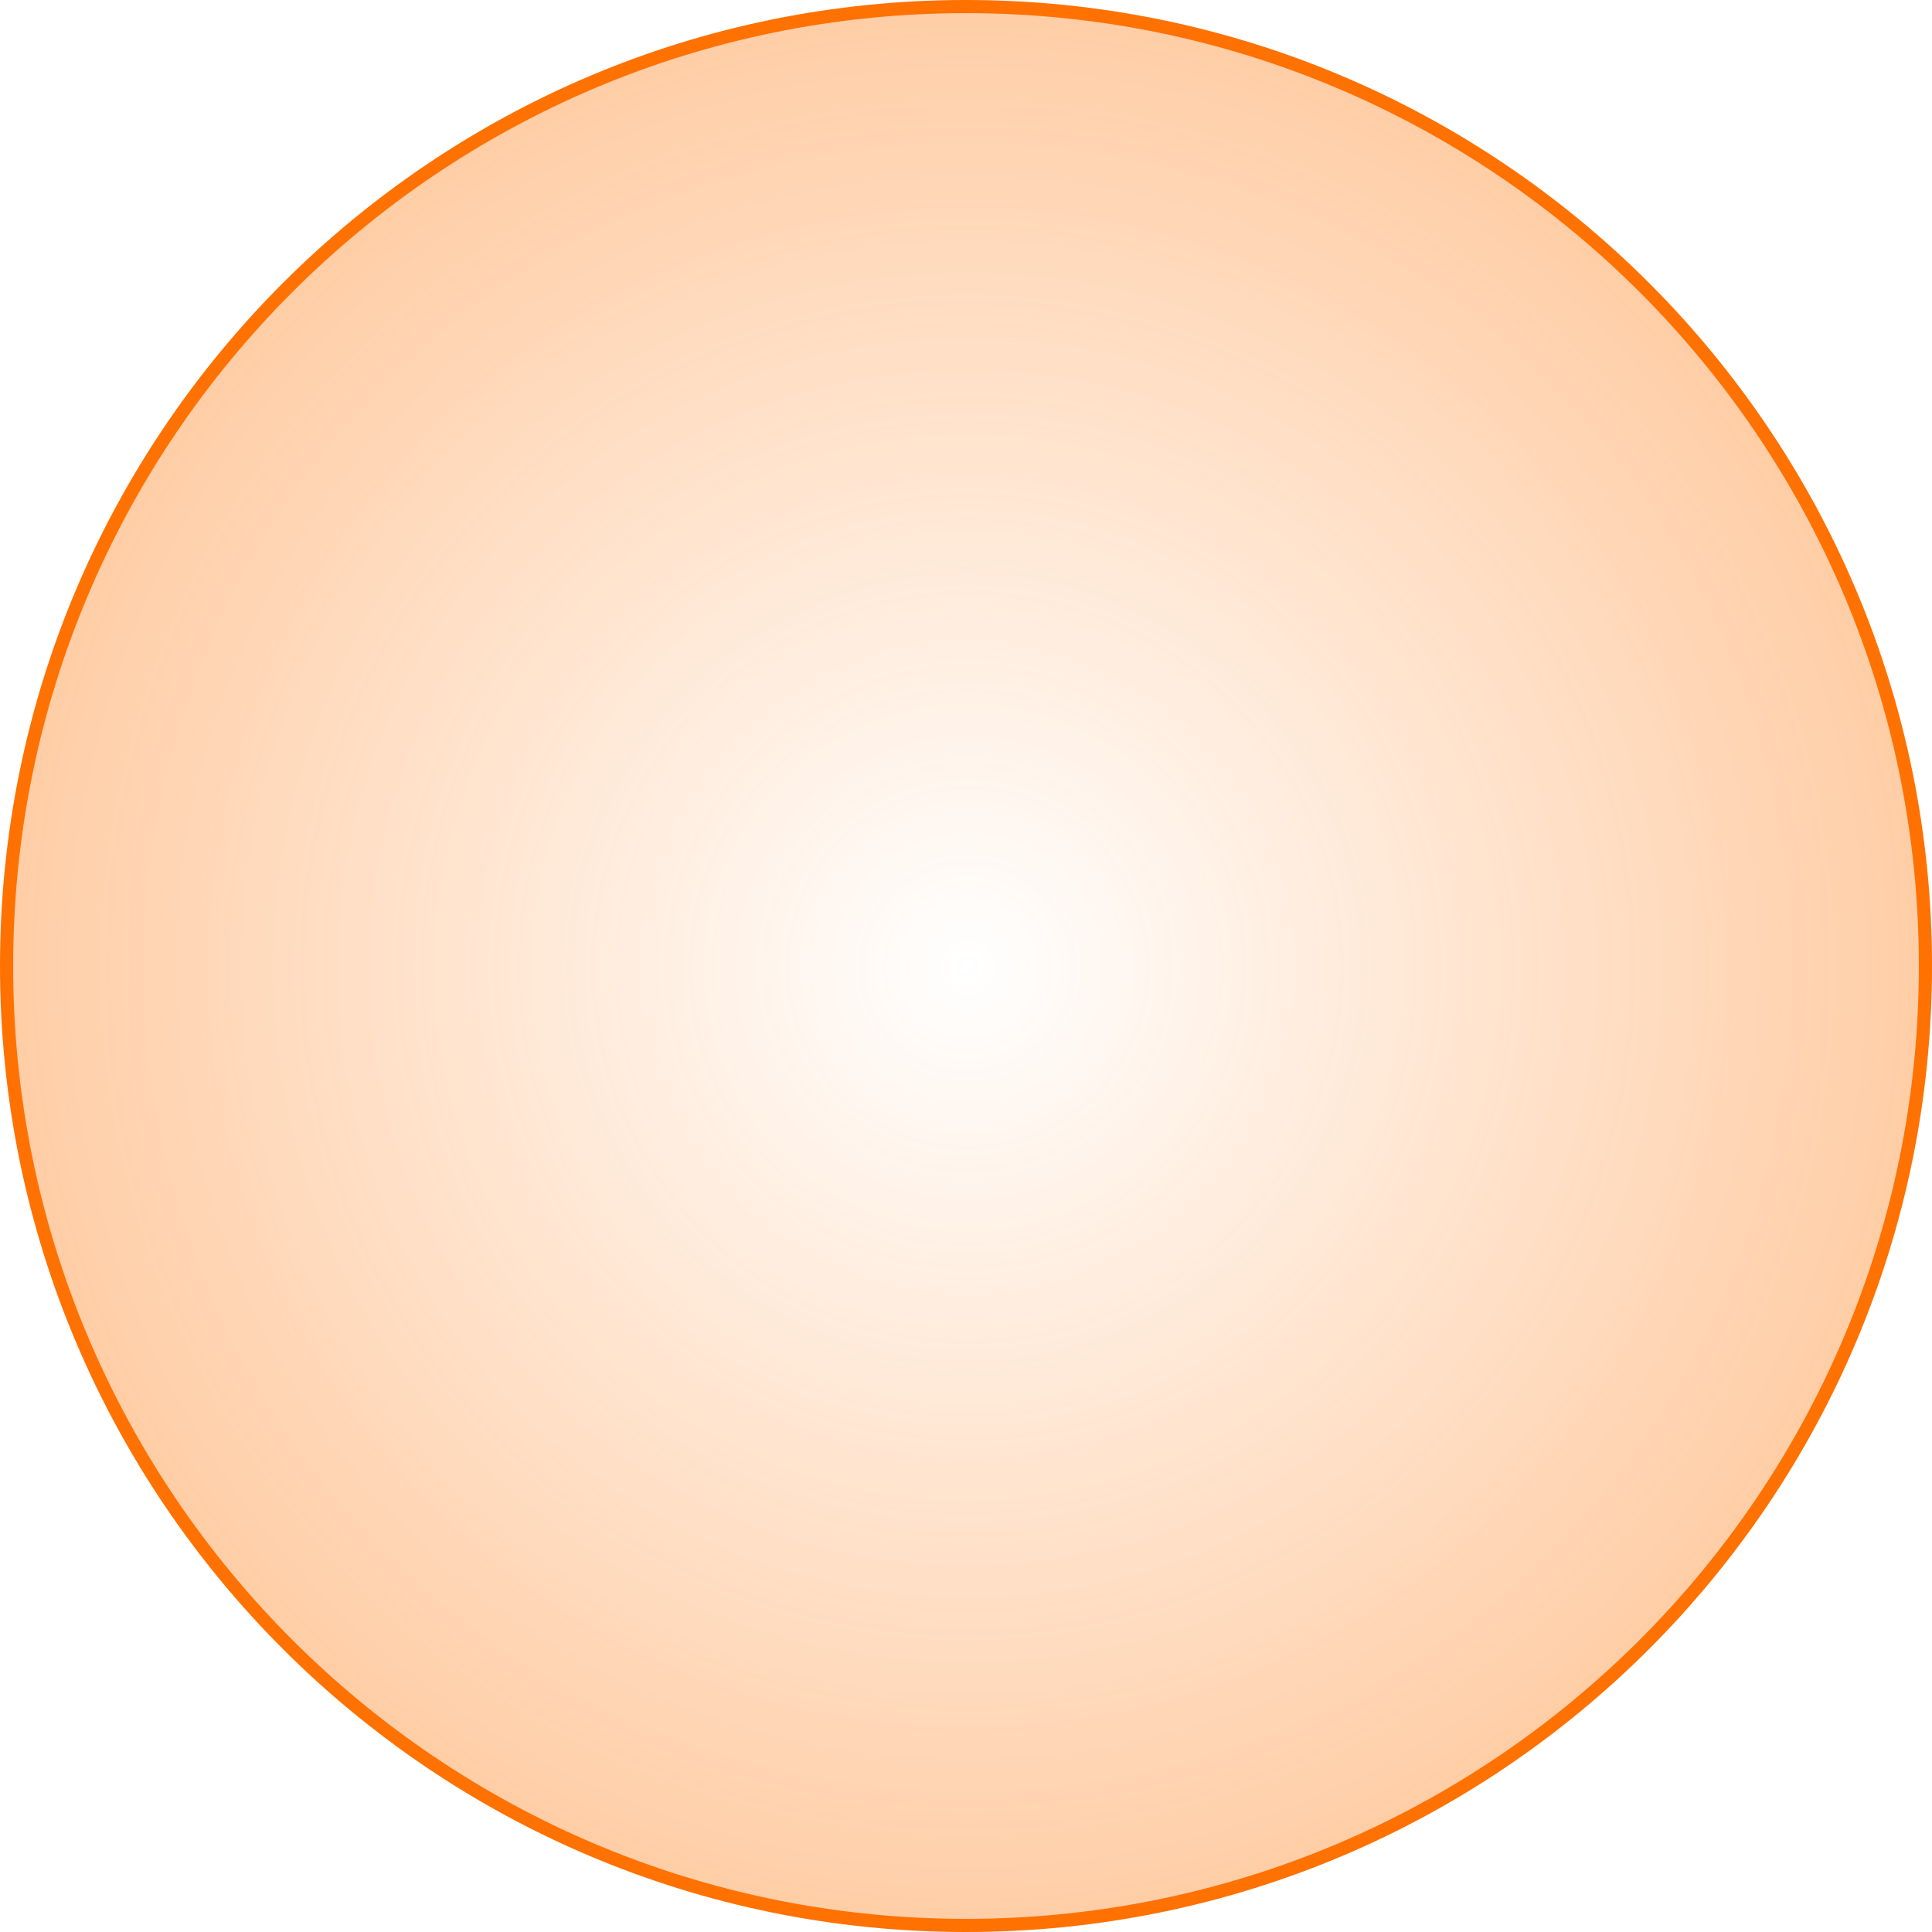
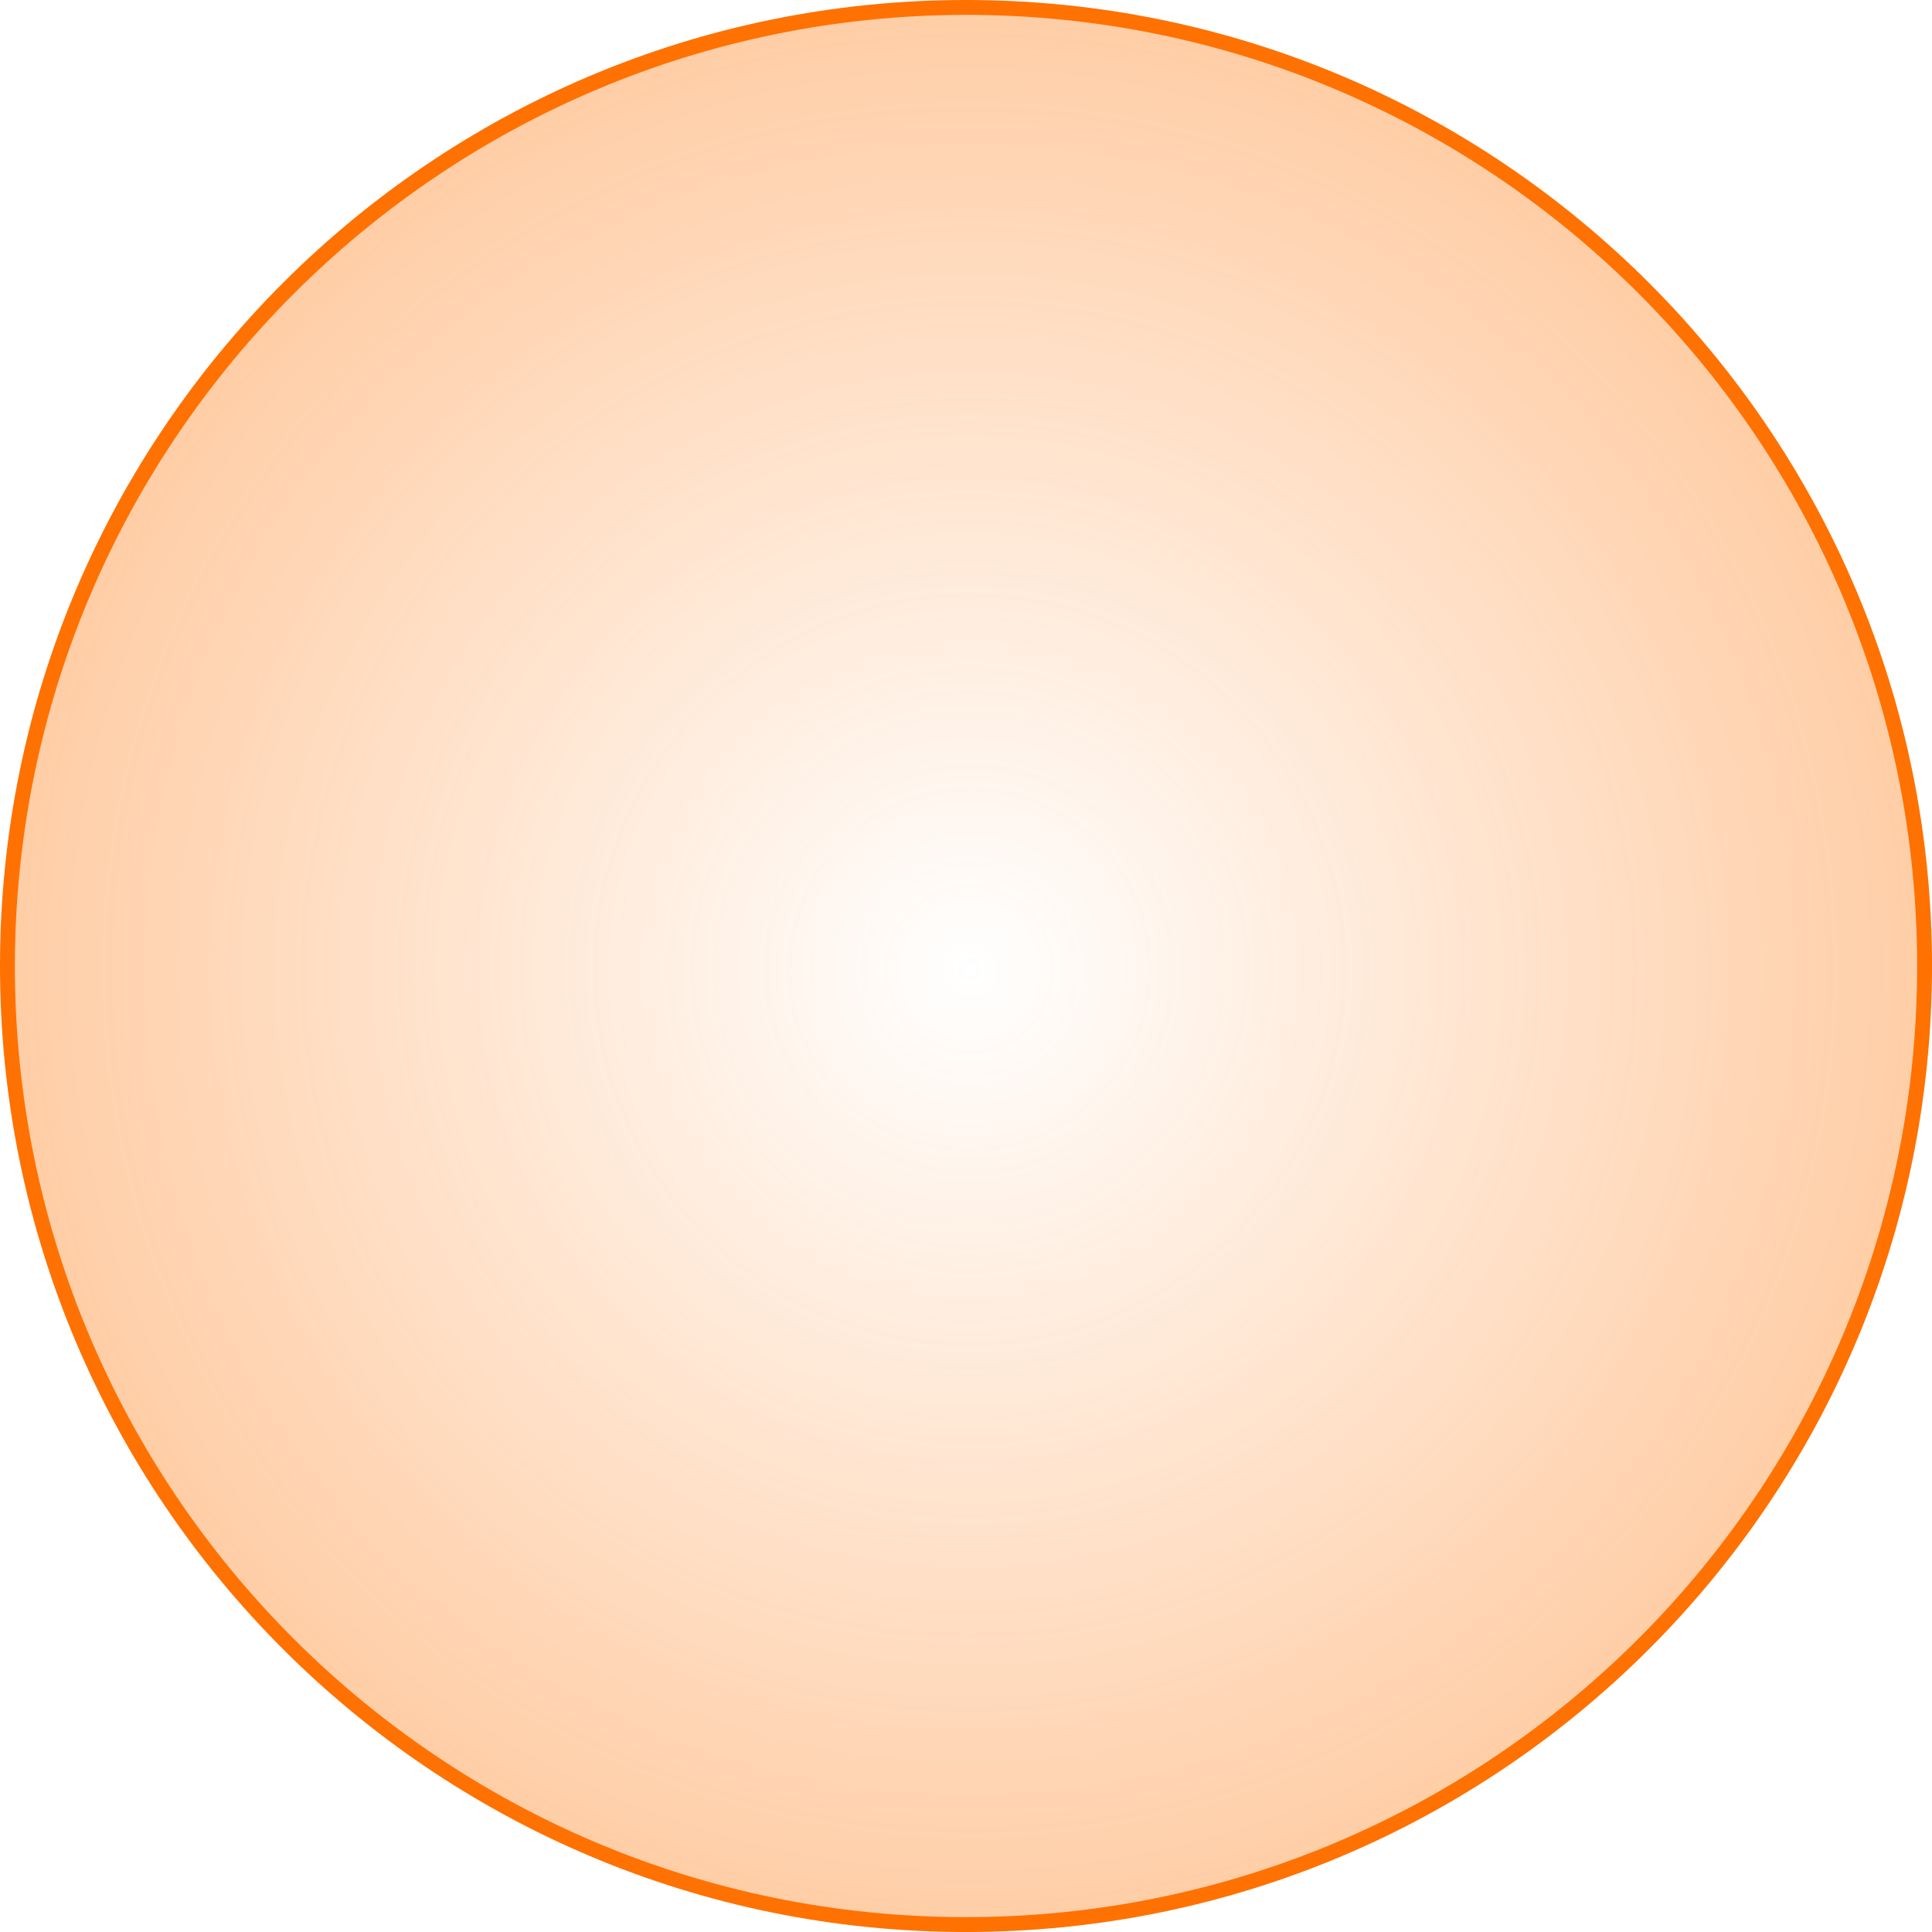
- <svg xmlns="http://www.w3.org/2000/svg" viewBox="0 0 147 147">
+ <svg xmlns="http://www.w3.org/2000/svg" viewBox="0 0 130 130">
  <defs>
-     <radialGradient id="a27a0388-4be1-4820-86c3-f1d9e9d1dd59" cx="73.5" cy="73.5" r="72.39" gradientTransform="translate(-0.62 -0.62) scale(1.01)" gradientUnits="userSpaceOnUse">
+     <radialGradient id="b9deaf09-65fb-4a3d-98b0-50f909ac0774" cx="64.5" cy="63.53" r="63.47" gradientTransform="translate(-0.55 0.44) scale(1.02 1.02)" gradientUnits="userSpaceOnUse">
      <stop offset="0" stop-color="#ff7100" stop-opacity="0" />
      <stop offset="1" stop-color="#ff7100" stop-opacity="0.35" />
    </radialGradient>
  </defs>
-   <g id="a8a63e4c-e62a-4c99-a59e-0ffbb226a6e1" data-name="Layer 2">
-     <g id="bf056064-8585-4b94-8da7-e466420e18a0" data-name="buttons">
-       <circle id="edb66559-54da-4971-a5be-46df83bf42b8" data-name="circular button" cx="73.5" cy="73.5" r="73" style="stroke:#ff7100;stroke-miterlimit:10;fill:url(#a27a0388-4be1-4820-86c3-f1d9e9d1dd59)" />
+   <g id="e4890942-c50d-4db8-b216-456d8c5c5fdf" data-name="Layer 2">
+     <g id="f289068c-7499-46ad-883f-741459376dce" data-name="buttons">
+       <g id="a482362e-daf6-4e0e-aa78-c1750ad925d0" data-name="circular button">
+         <circle cx="65" cy="65" r="64.5" style="fill:url(#b9deaf09-65fb-4a3d-98b0-50f909ac0774)" />
+         <path d="M65,1A64,64,0,1,1,1,65,64.07,64.07,0,0,1,65,1m0-1a65,65,0,1,0,65,65A65,65,0,0,0,65,0Z" style="fill:#ff7100" />
+       </g>
    </g>
  </g>
</svg>
